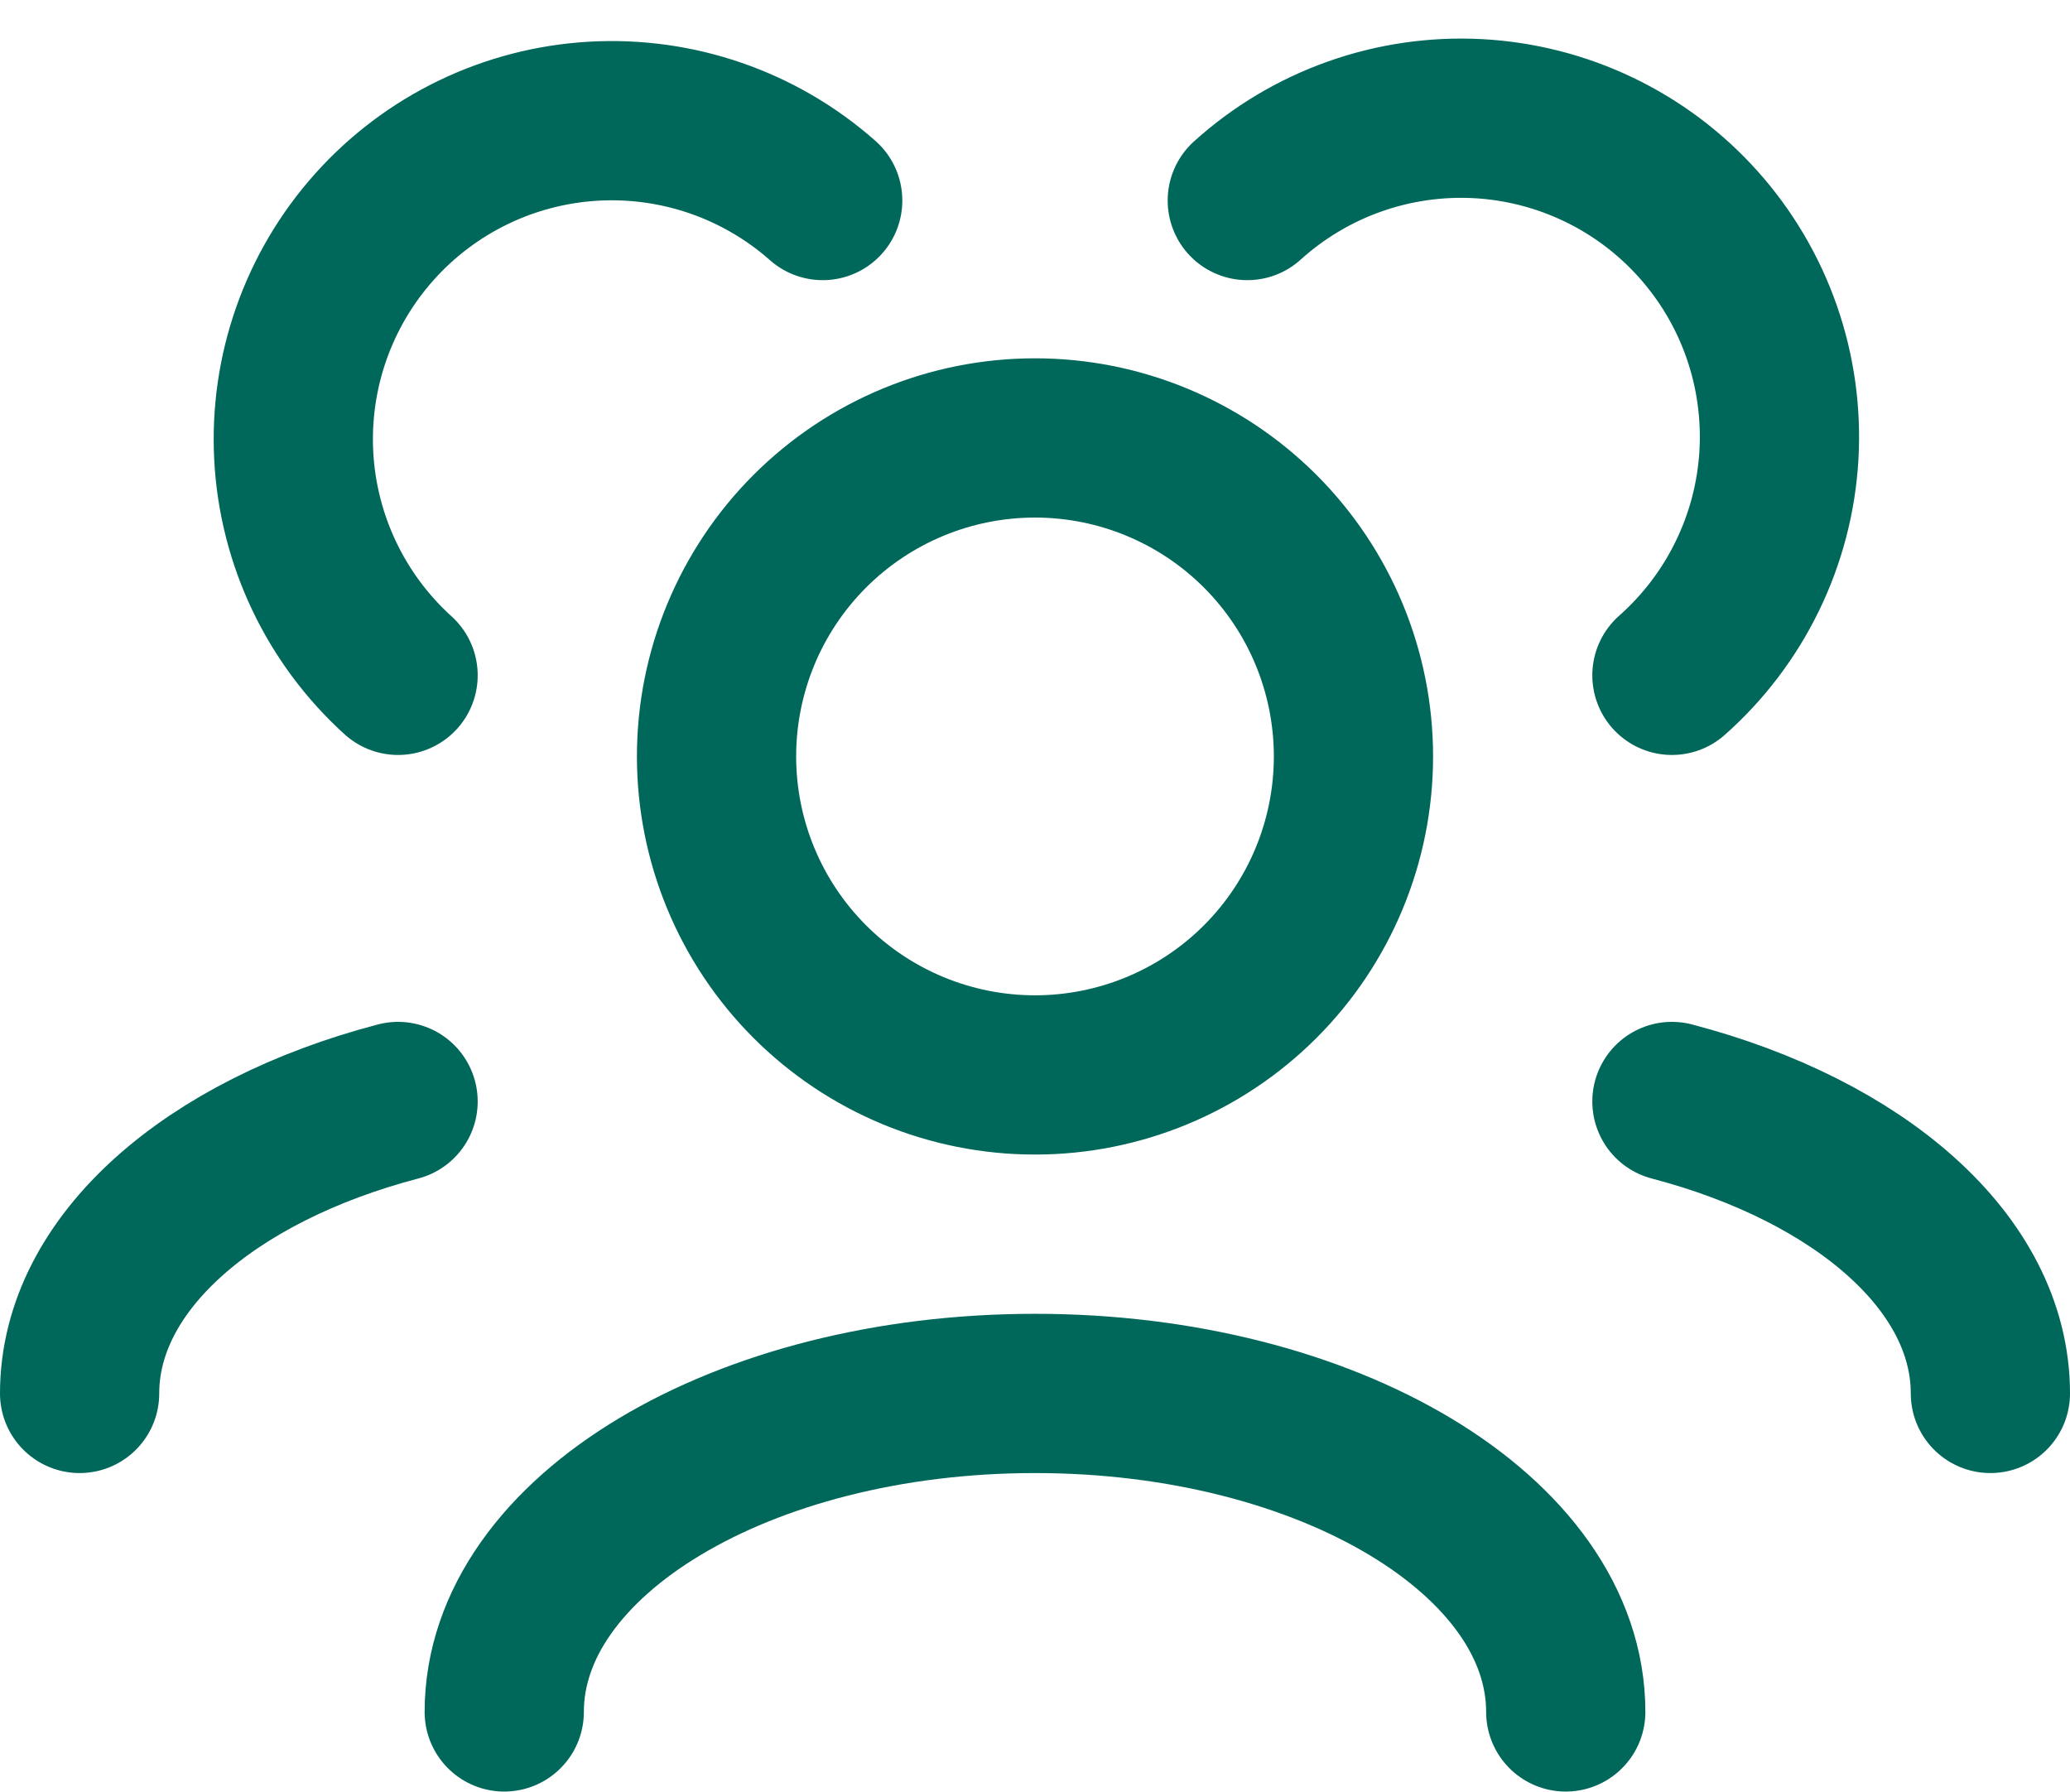
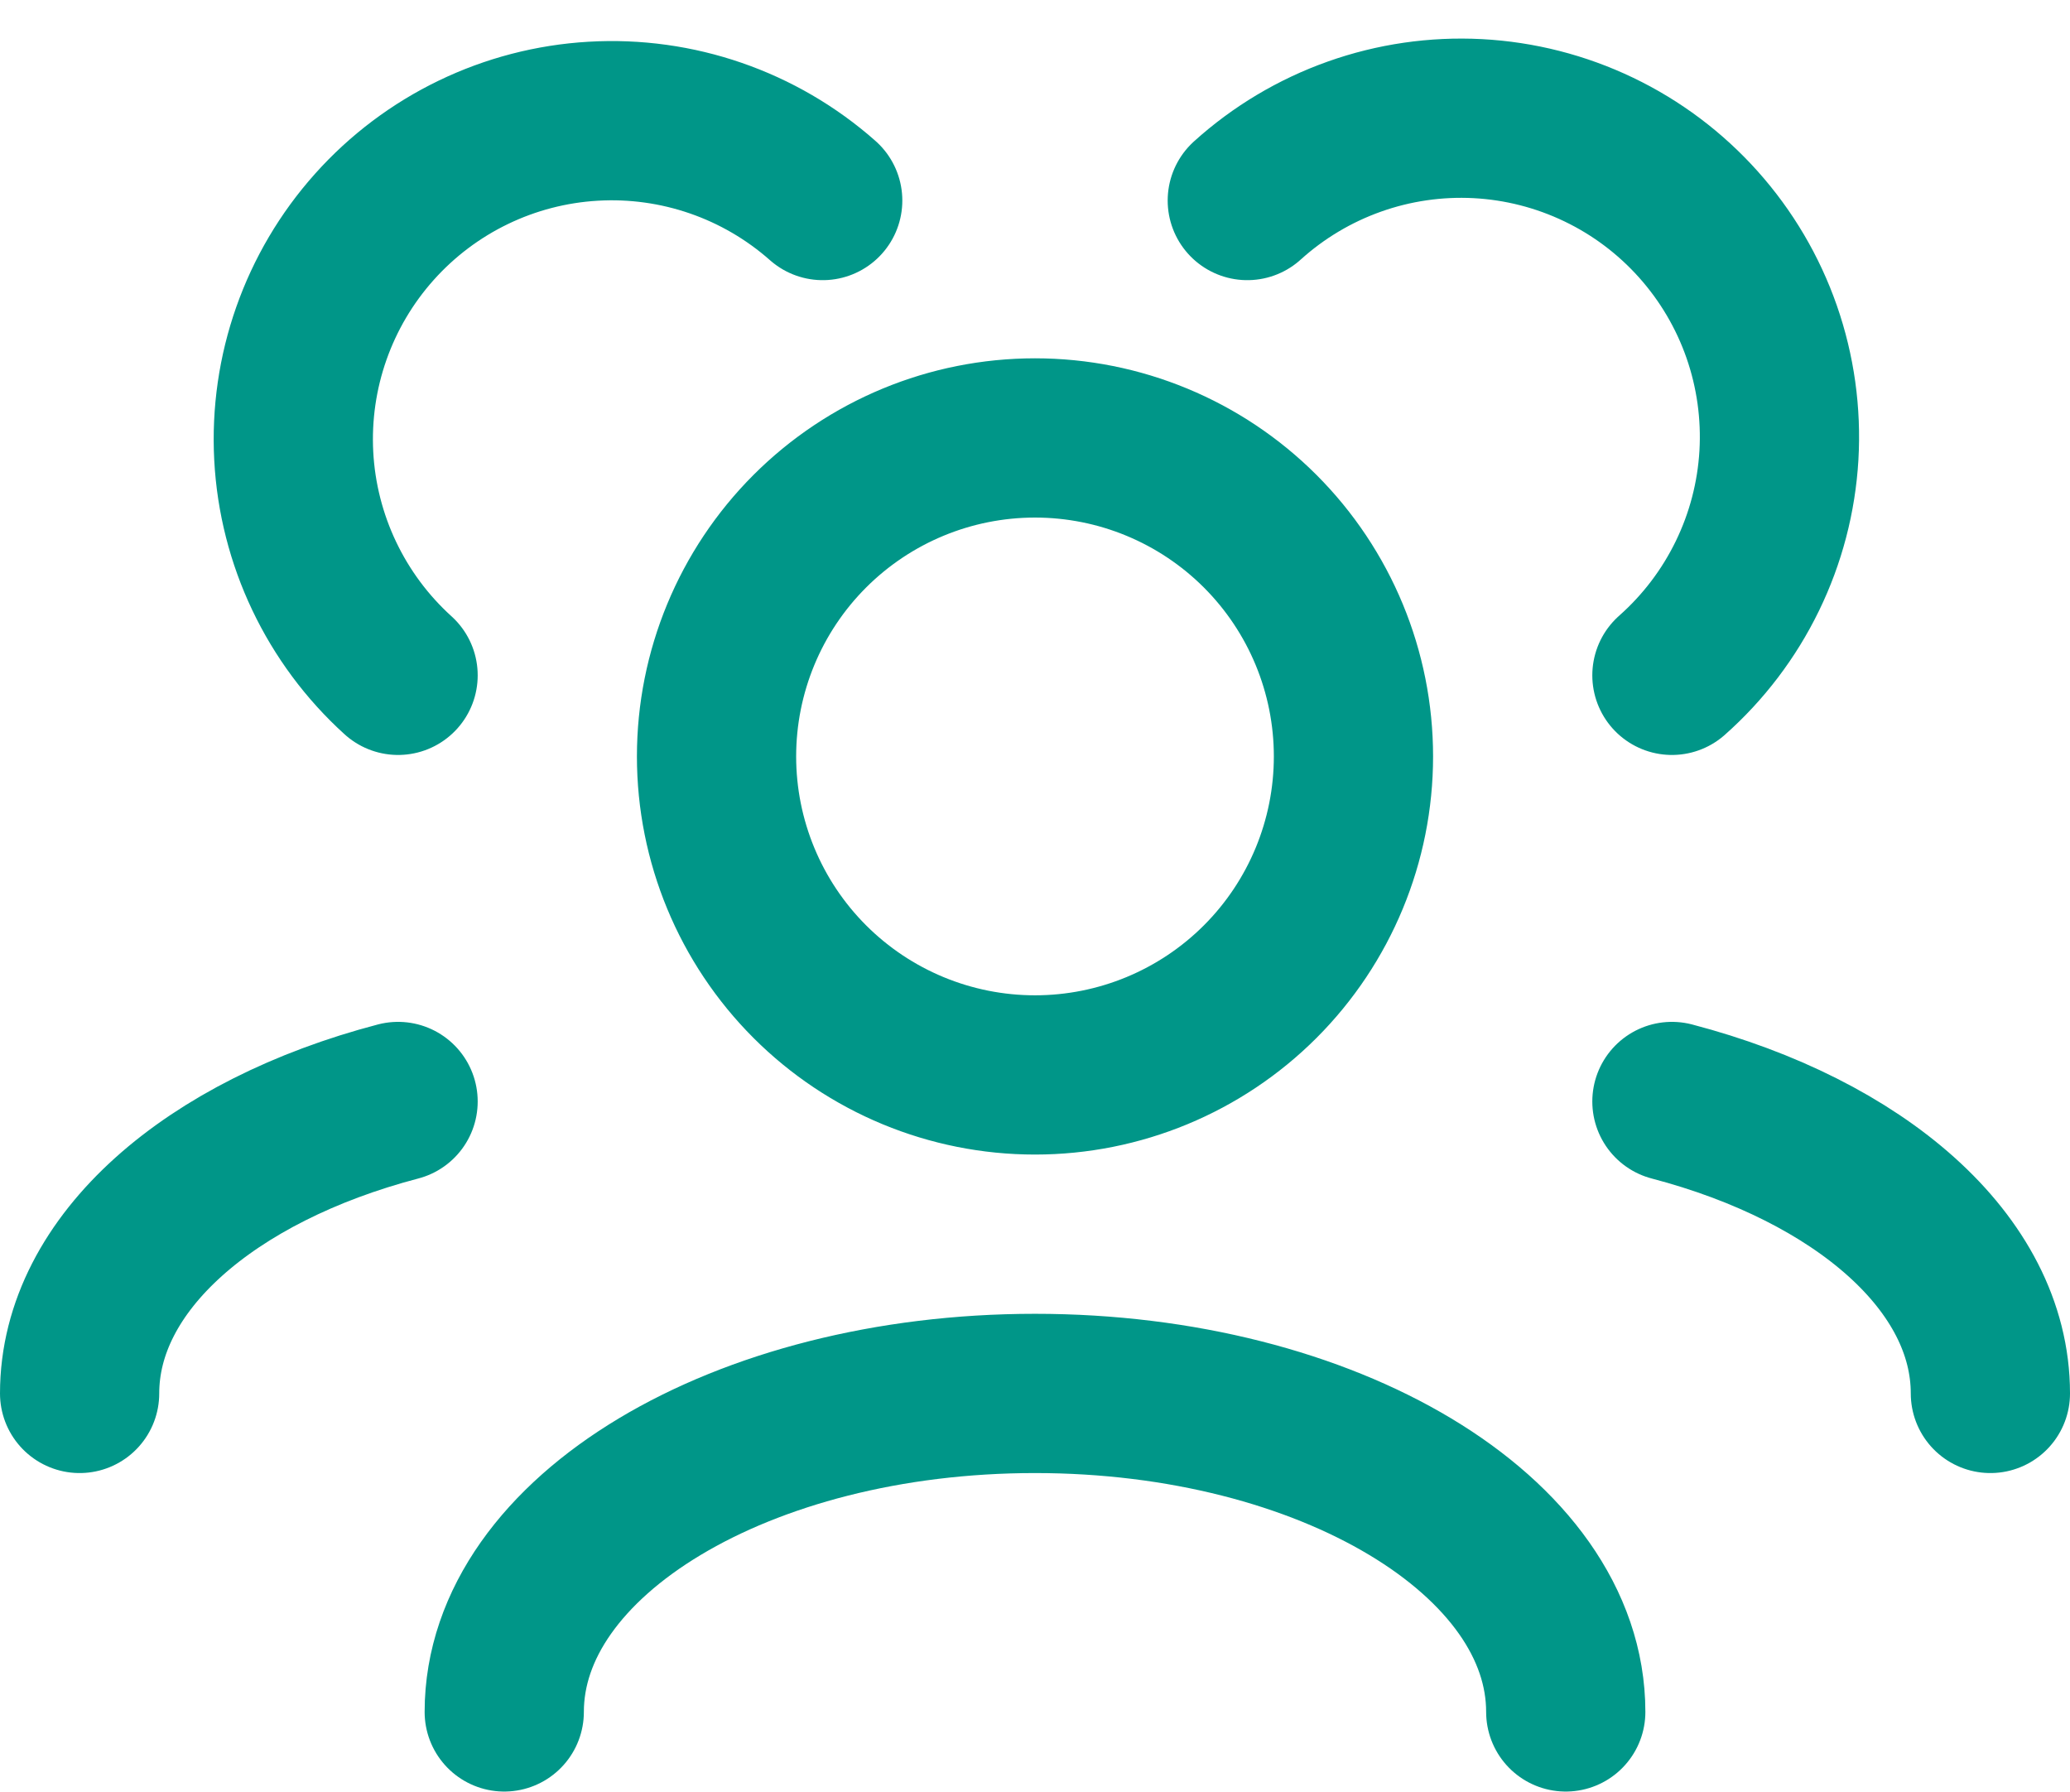
<svg xmlns="http://www.w3.org/2000/svg" width="52" height="45" viewBox="0 0 52 45" fill="none">
-   <path d="M39.333 43C39.333 38.581 33.363 35 26 35C18.637 35 12.667 38.581 12.667 43M50 35C50 31.72 46.709 28.901 42 27.667M2 35C2 31.72 5.291 28.901 10 27.667M42 16.963C42.79 16.264 43.434 15.416 43.895 14.468C44.357 13.52 44.626 12.49 44.688 11.437C44.749 10.384 44.602 9.33 44.255 8.334C43.908 7.339 43.367 6.422 42.664 5.636C41.961 4.85 41.11 4.21 40.159 3.755C39.208 3.299 38.176 3.036 37.123 2.98C36.07 2.925 35.017 3.078 34.023 3.431C33.029 3.784 32.115 4.33 31.333 5.037M10 16.963C8.433 15.544 7.491 13.563 7.379 11.453C7.268 9.342 7.996 7.273 9.405 5.698C10.814 4.122 12.79 3.168 14.9 3.045C17.01 2.921 19.083 3.637 20.667 5.037M26 27C23.878 27 21.843 26.157 20.343 24.657C18.843 23.157 18 21.122 18 19C18 16.878 18.843 14.843 20.343 13.343C21.843 11.843 23.878 11 26 11C28.122 11 30.157 11.843 31.657 13.343C33.157 14.843 34 16.878 34 19C34 21.122 33.157 23.157 31.657 24.657C30.157 26.157 28.122 27 26 27Z" stroke="#00675B" stroke-width="4" stroke-linecap="round" stroke-linejoin="round" />
+   <path d="M39.333 43C39.333 38.581 33.363 35 26 35C18.637 35 12.667 38.581 12.667 43M50 35C50 31.72 46.709 28.901 42 27.667M2 35C2 31.72 5.291 28.901 10 27.667M42 16.963C42.79 16.264 43.434 15.416 43.895 14.468C44.357 13.52 44.626 12.49 44.688 11.437C44.749 10.384 44.602 9.33 44.255 8.334C43.908 7.339 43.367 6.422 42.664 5.636C41.961 4.85 41.11 4.21 40.159 3.755C39.208 3.299 38.176 3.036 37.123 2.98C36.07 2.925 35.017 3.078 34.023 3.431C33.029 3.784 32.115 4.33 31.333 5.037M10 16.963C8.433 15.544 7.491 13.563 7.379 11.453C7.268 9.342 7.996 7.273 9.405 5.698C10.814 4.122 12.79 3.168 14.9 3.045C17.01 2.921 19.083 3.637 20.667 5.037M26 27C23.878 27 21.843 26.157 20.343 24.657C18.843 23.157 18 21.122 18 19C18 16.878 18.843 14.843 20.343 13.343C21.843 11.843 23.878 11 26 11C28.122 11 30.157 11.843 31.657 13.343C33.157 14.843 34 16.878 34 19C34 21.122 33.157 23.157 31.657 24.657C30.157 26.157 28.122 27 26 27Z" stroke="#009688" stroke-width="4" stroke-linecap="round" stroke-linejoin="round" />
</svg>
